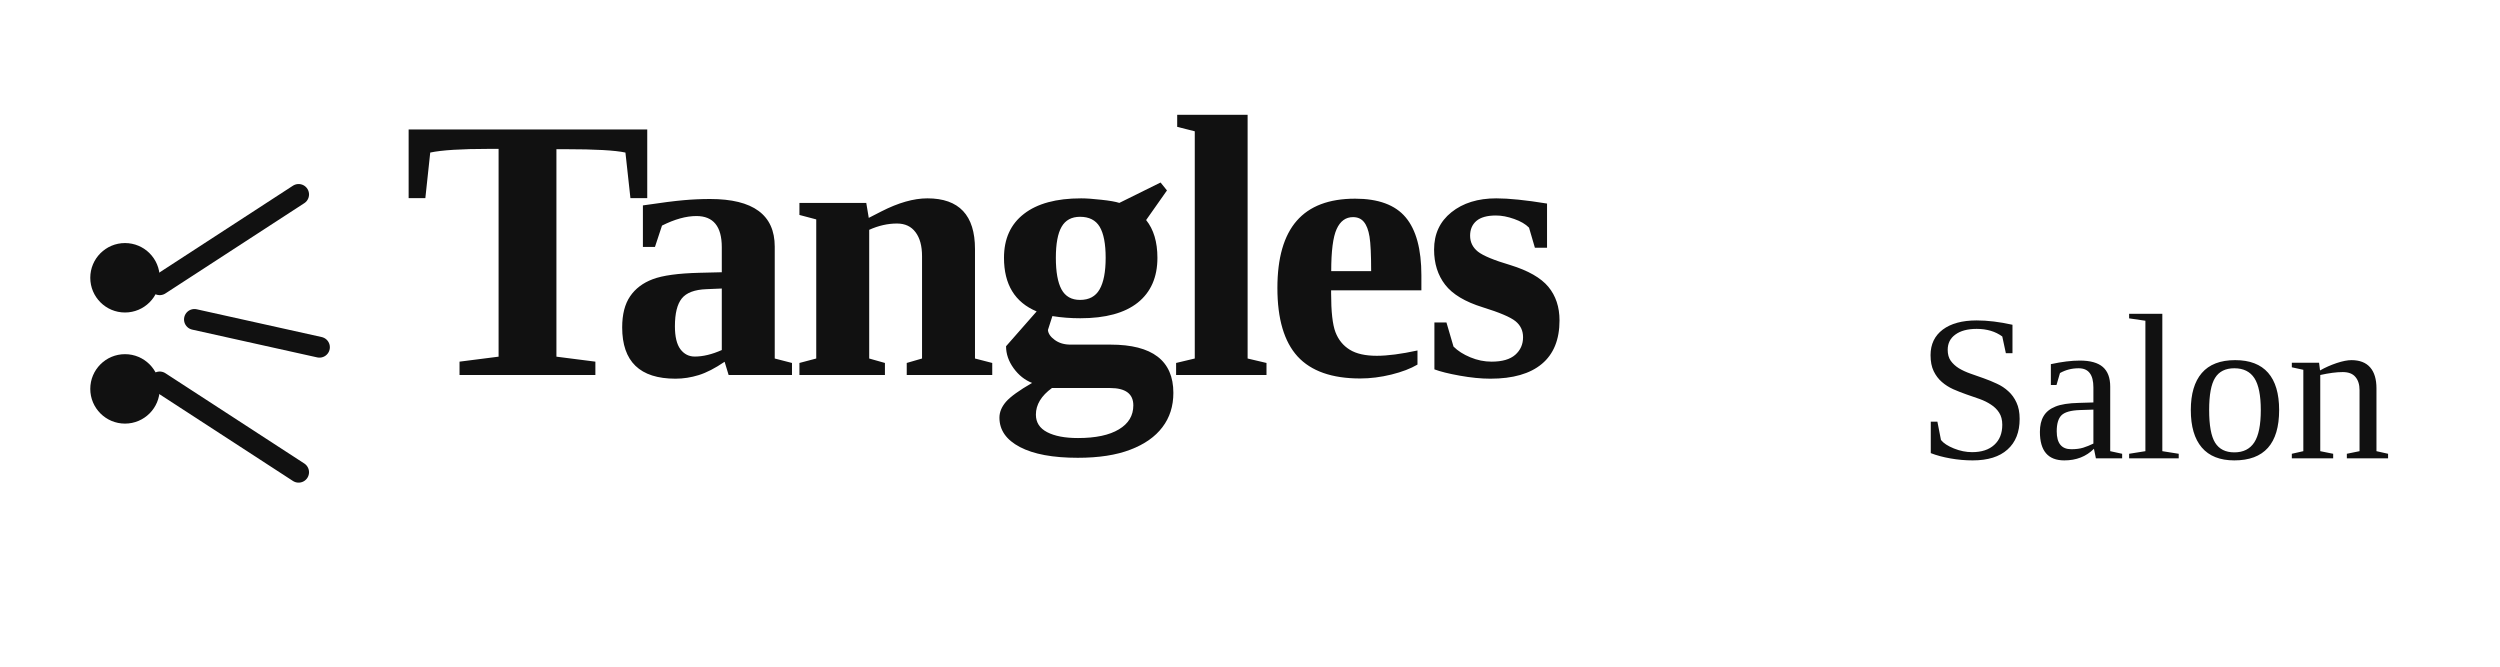
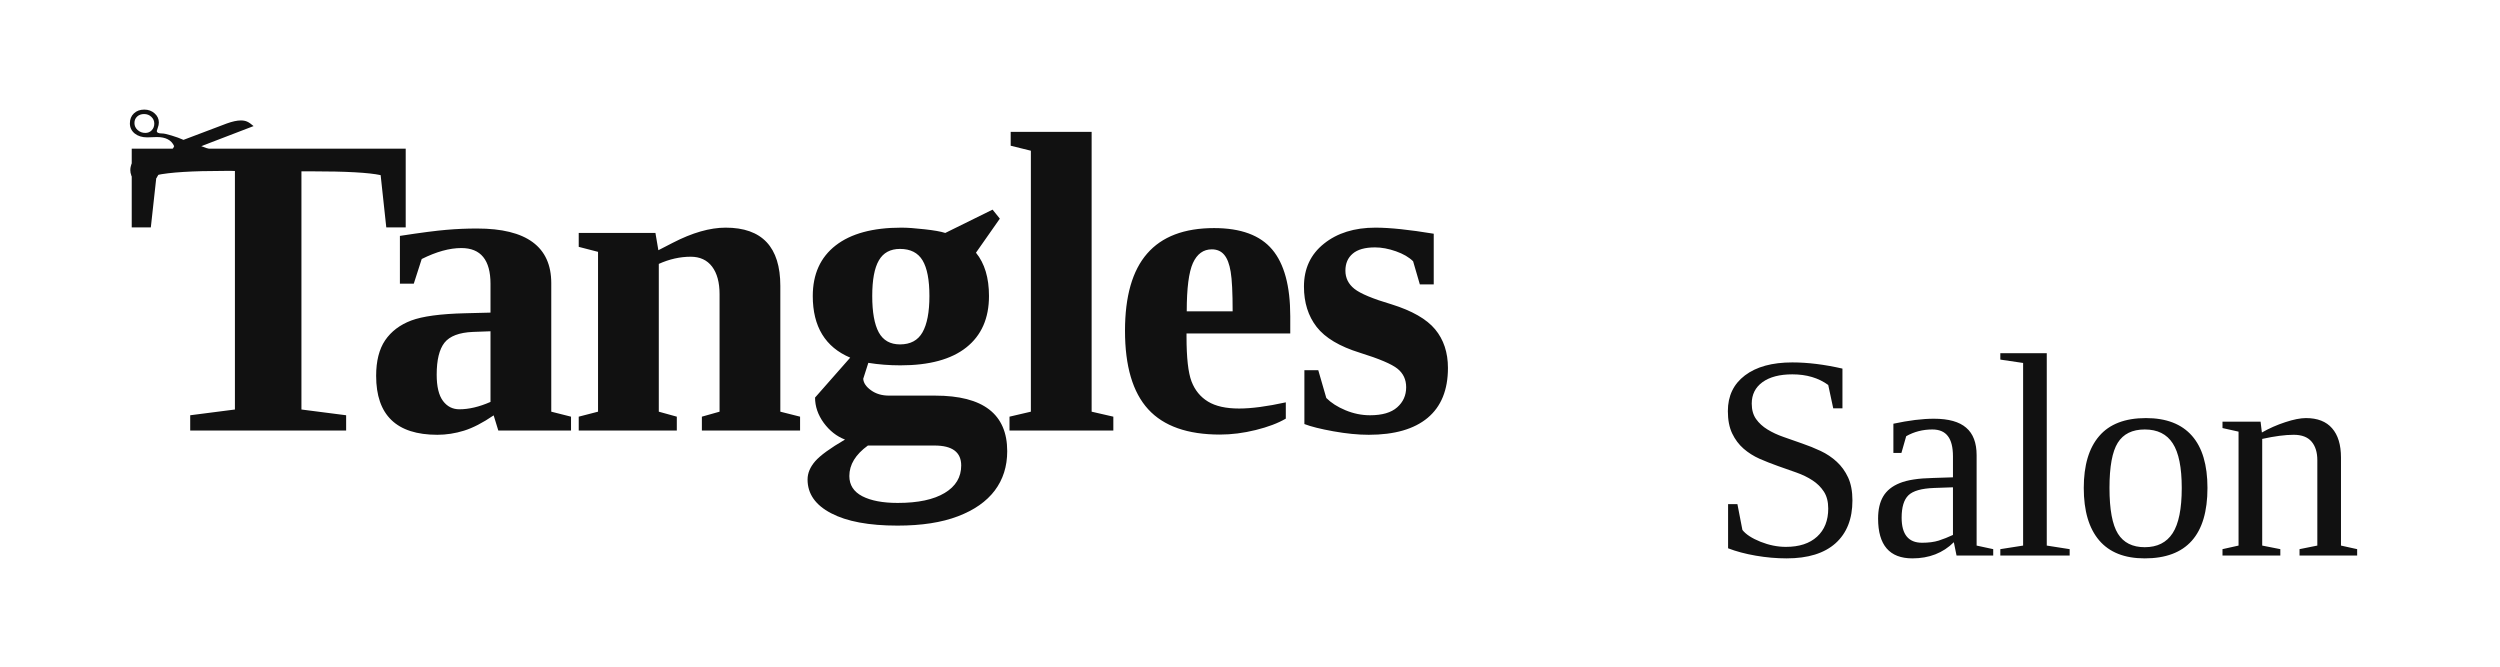
<svg xmlns="http://www.w3.org/2000/svg" width="360" height="96" viewBox="0 0 360 96" role="img" aria-labelledby="title desc">
  <rect width="360" height="96" fill="none" />
-   <g transform="translate(8 48)" fill="#111111">
-     <circle cx="10" cy="-8" r="5" />
-     <circle cx="10" cy="8" r="5" />
-     <path d="M15 -7 L35 -20" stroke="#111111" stroke-width="3" stroke-linecap="round" />
-     <path d="M15 7 L35 20" stroke="#111111" stroke-width="3" stroke-linecap="round" />
-     <path d="M20 -2 L38 2" stroke="#111111" stroke-width="3" stroke-linecap="round" />
-   </g>
-   <text x="58" y="54" fill="#111111" font-size="54" font-family="Georgia, 'Times New Roman', serif" font-weight="700" letter-spacing="-1.2">Tangles</text>
-   <text x="276" y="66" fill="#111111" font-size="30" font-family="Georgia, 'Times New Roman', serif" font-weight="500">Salon</text>
+   <text x="18" y="28" fill="#111111" font-size="20" font-family="Georgia, 'Times New Roman', serif">✂</text>
+   <text x="18" y="62" fill="#111111" font-size="62" font-family="Georgia, 'Times New Roman', serif" font-weight="700" letter-spacing="-1.5">Tangles</text>
+   <text x="246" y="80" fill="#111111" font-size="42" font-family="Georgia, 'Times New Roman', serif" font-weight="500" letter-spacing="-0.4">Salon</text>
</svg>
